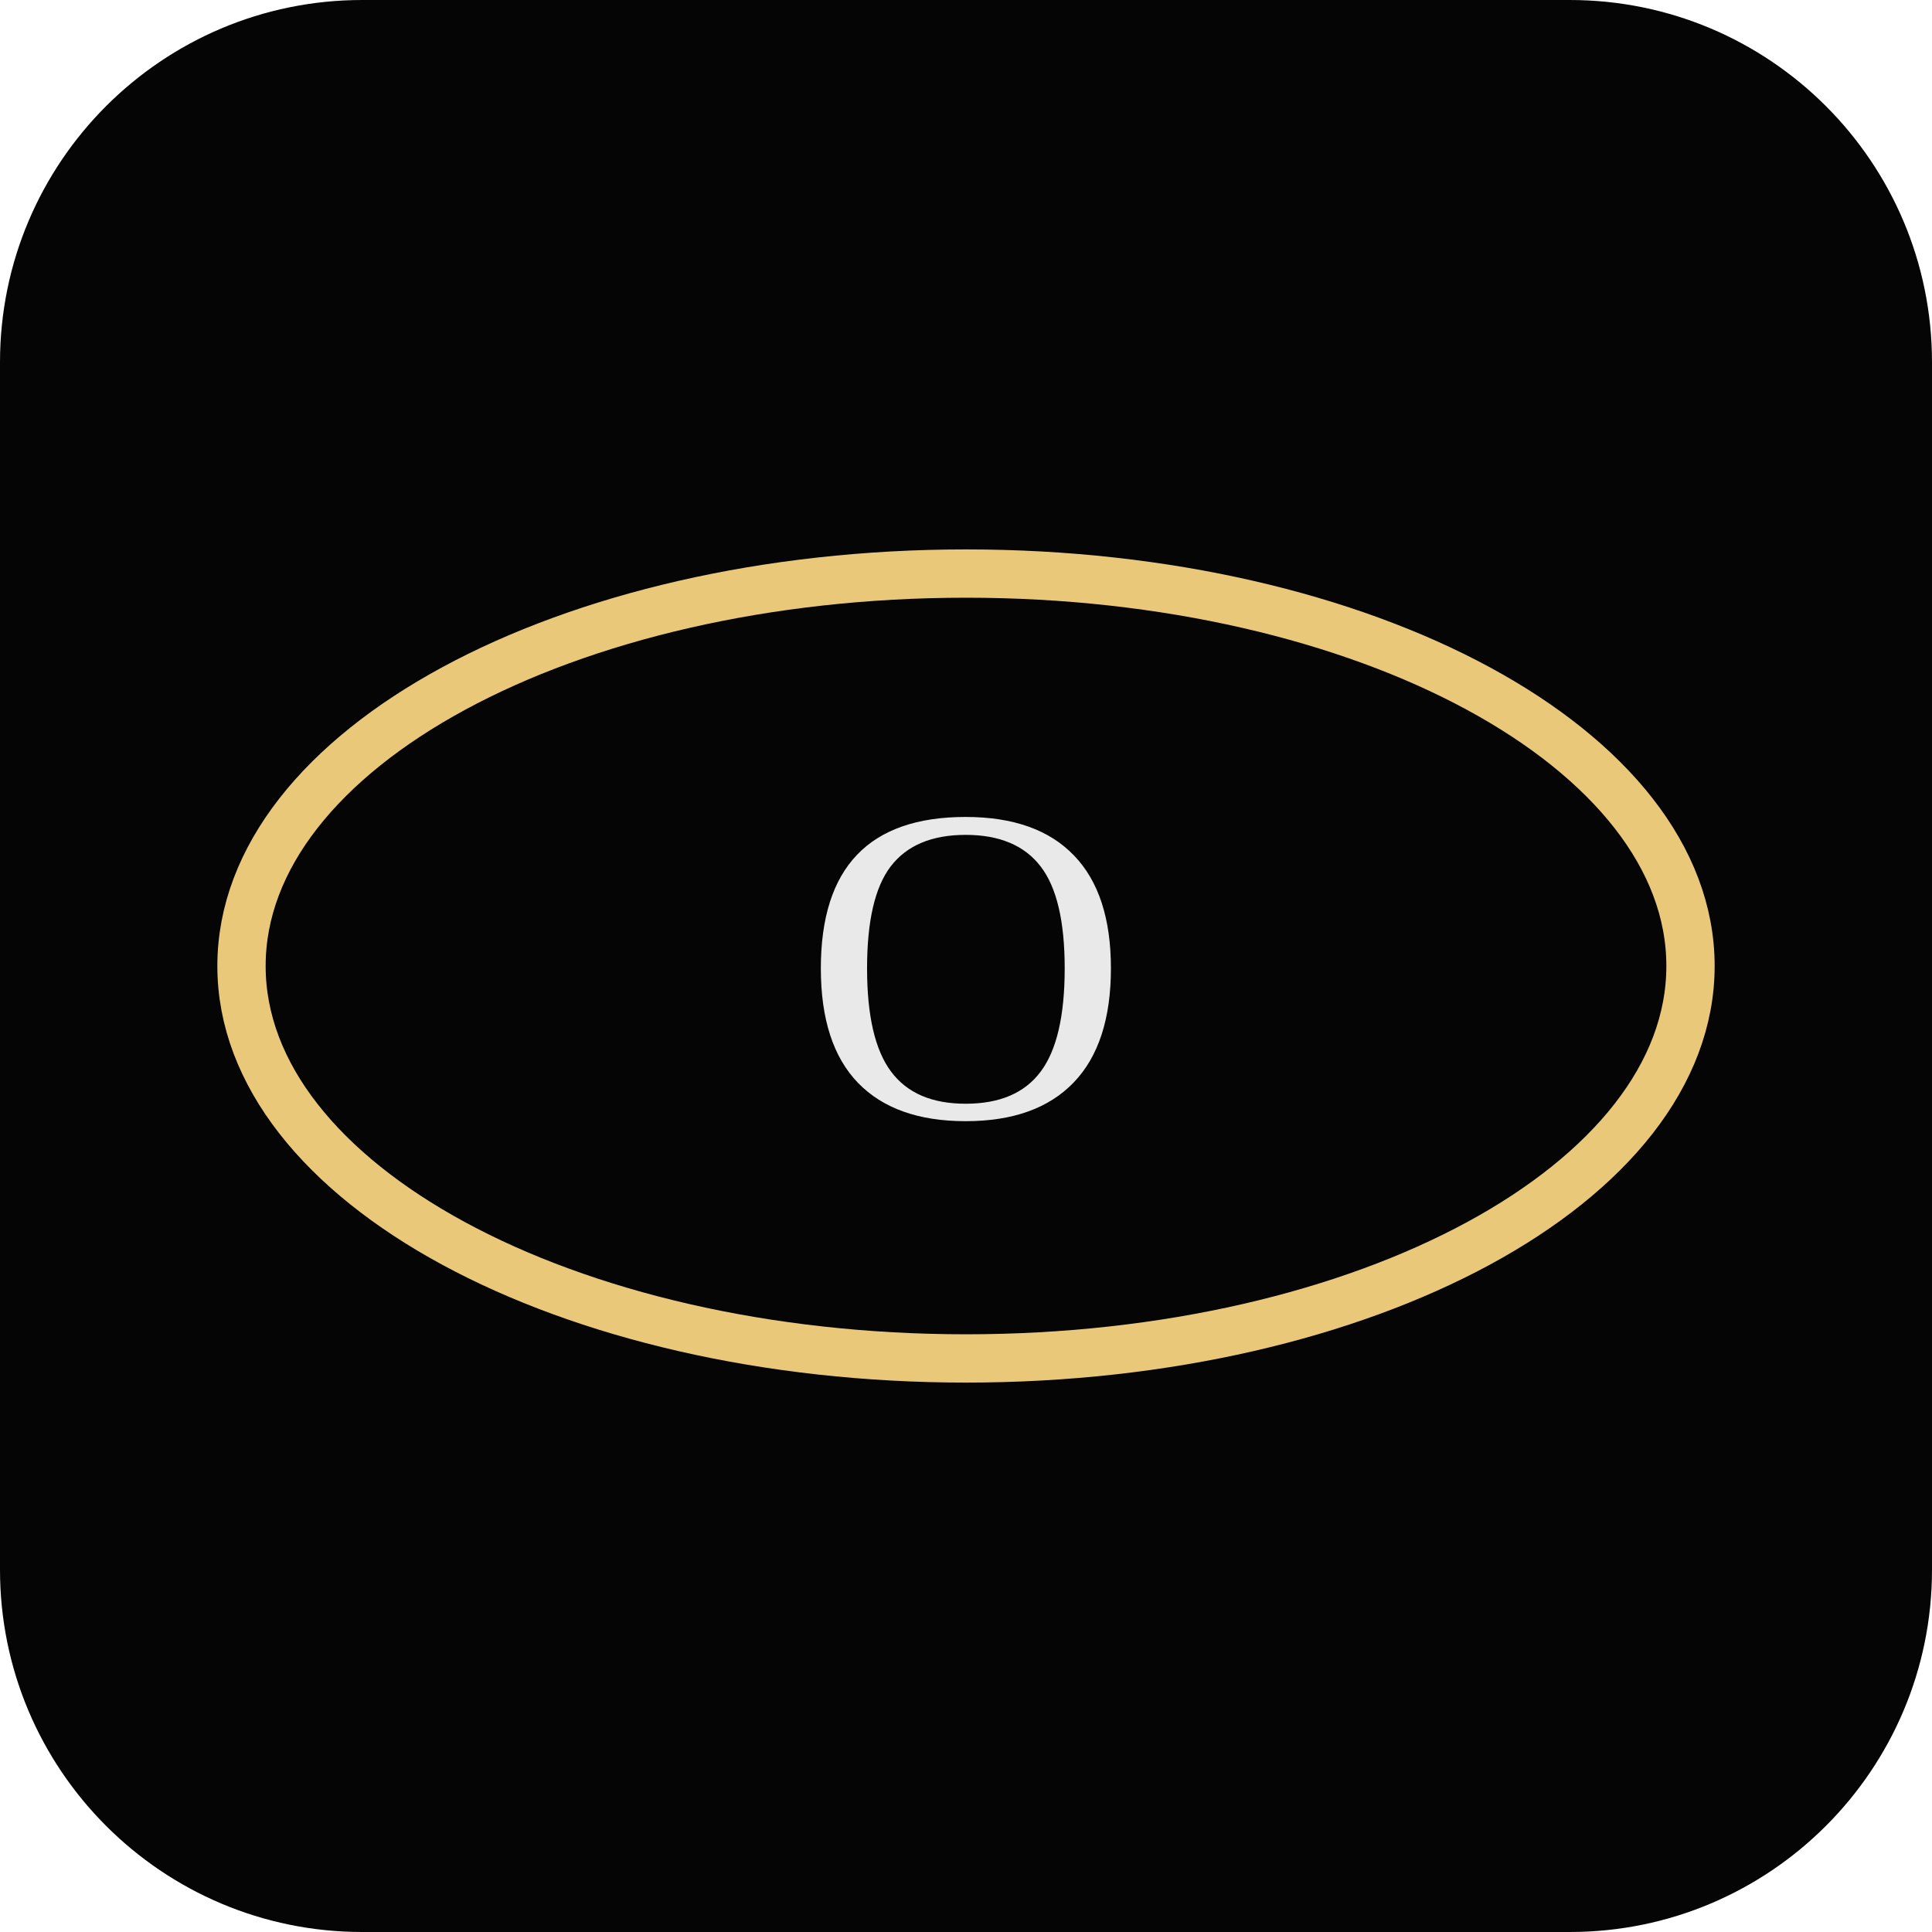
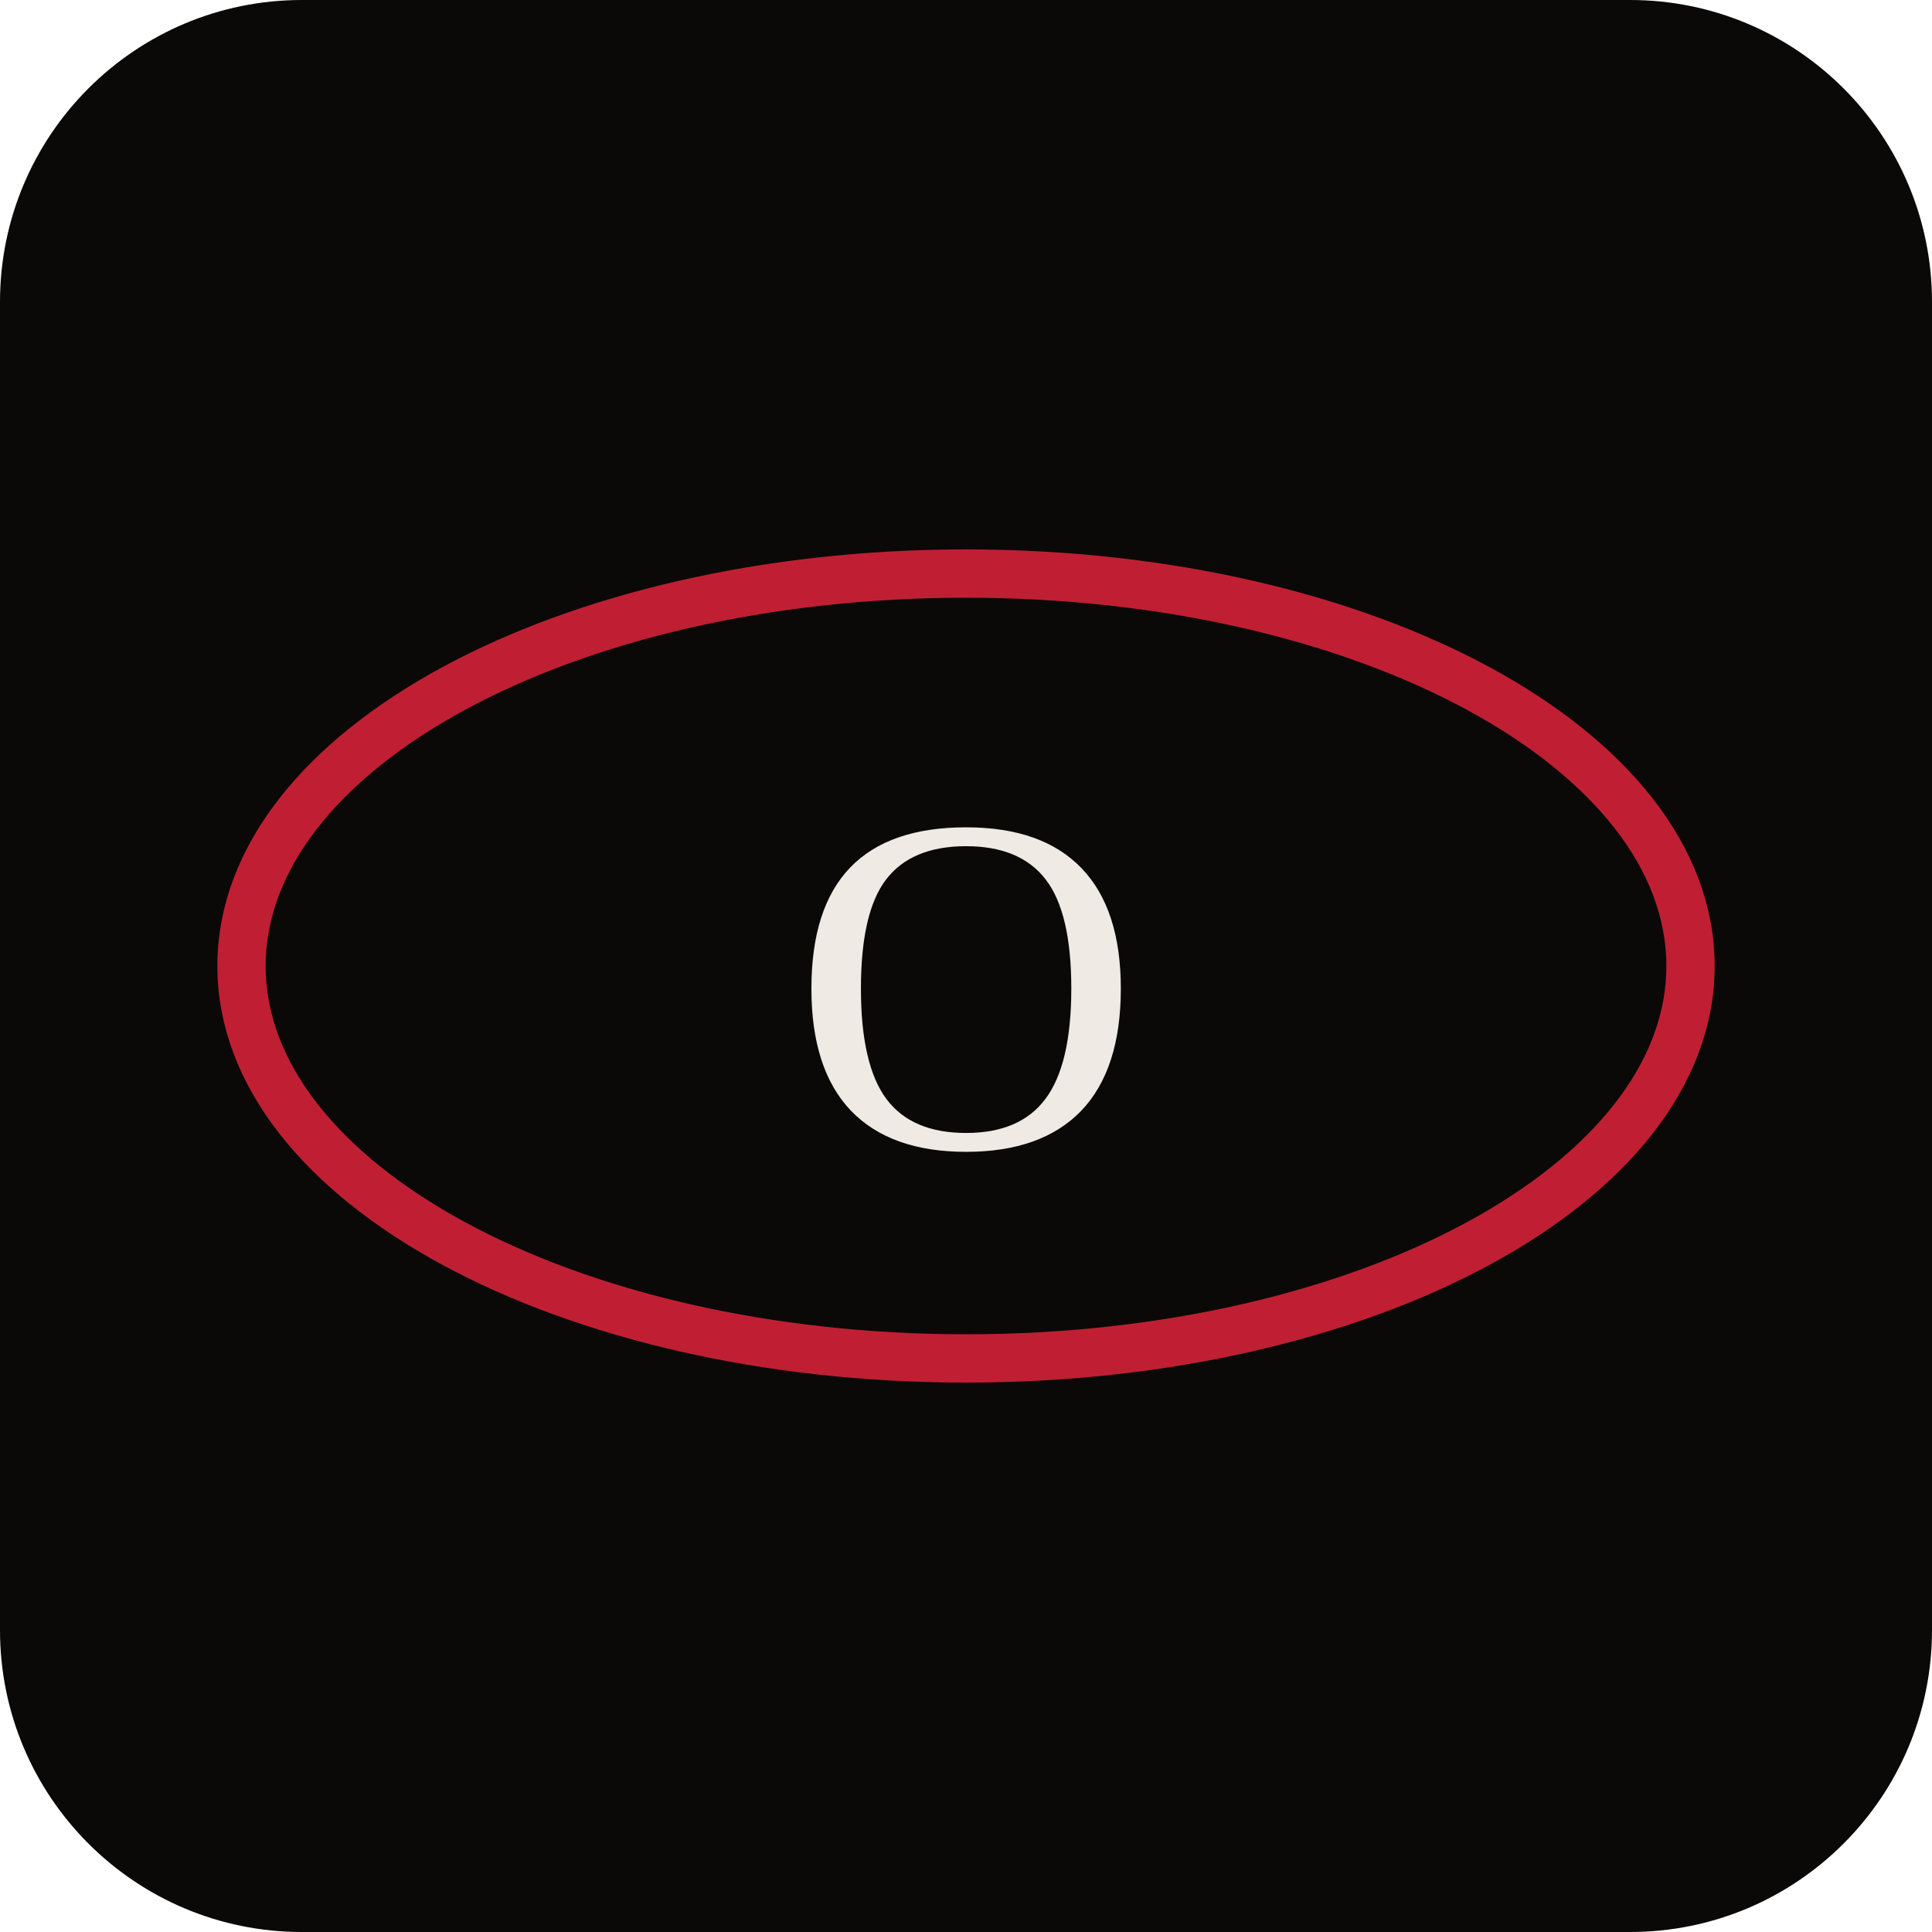
<svg xmlns="http://www.w3.org/2000/svg" viewBox="0 0 64 64">
-   <rect width="64" height="64" rx="12" fill="#050505" />
-   <ellipse cx="32" cy="32" rx="24" ry="13" fill="none" stroke="#e9c87a" stroke-width="1.6" />
-   <text x="32" y="37" text-anchor="middle" font-family="Georgia, 'Times New Roman', serif" font-size="15" letter-spacing="0.5" fill="#e9e9ea">O</text>
+   <rect width="64" height="64" rx="10" fill="#0a0908" />
+   <ellipse cx="32" cy="32" rx="24" ry="13" fill="none" stroke="#c01f33" stroke-width="1.6" />
+   <text x="32" y="38" text-anchor="middle" font-family="Georgia, 'Times New Roman', serif" font-size="16" fill="#efeae3">O</text>
</svg>
